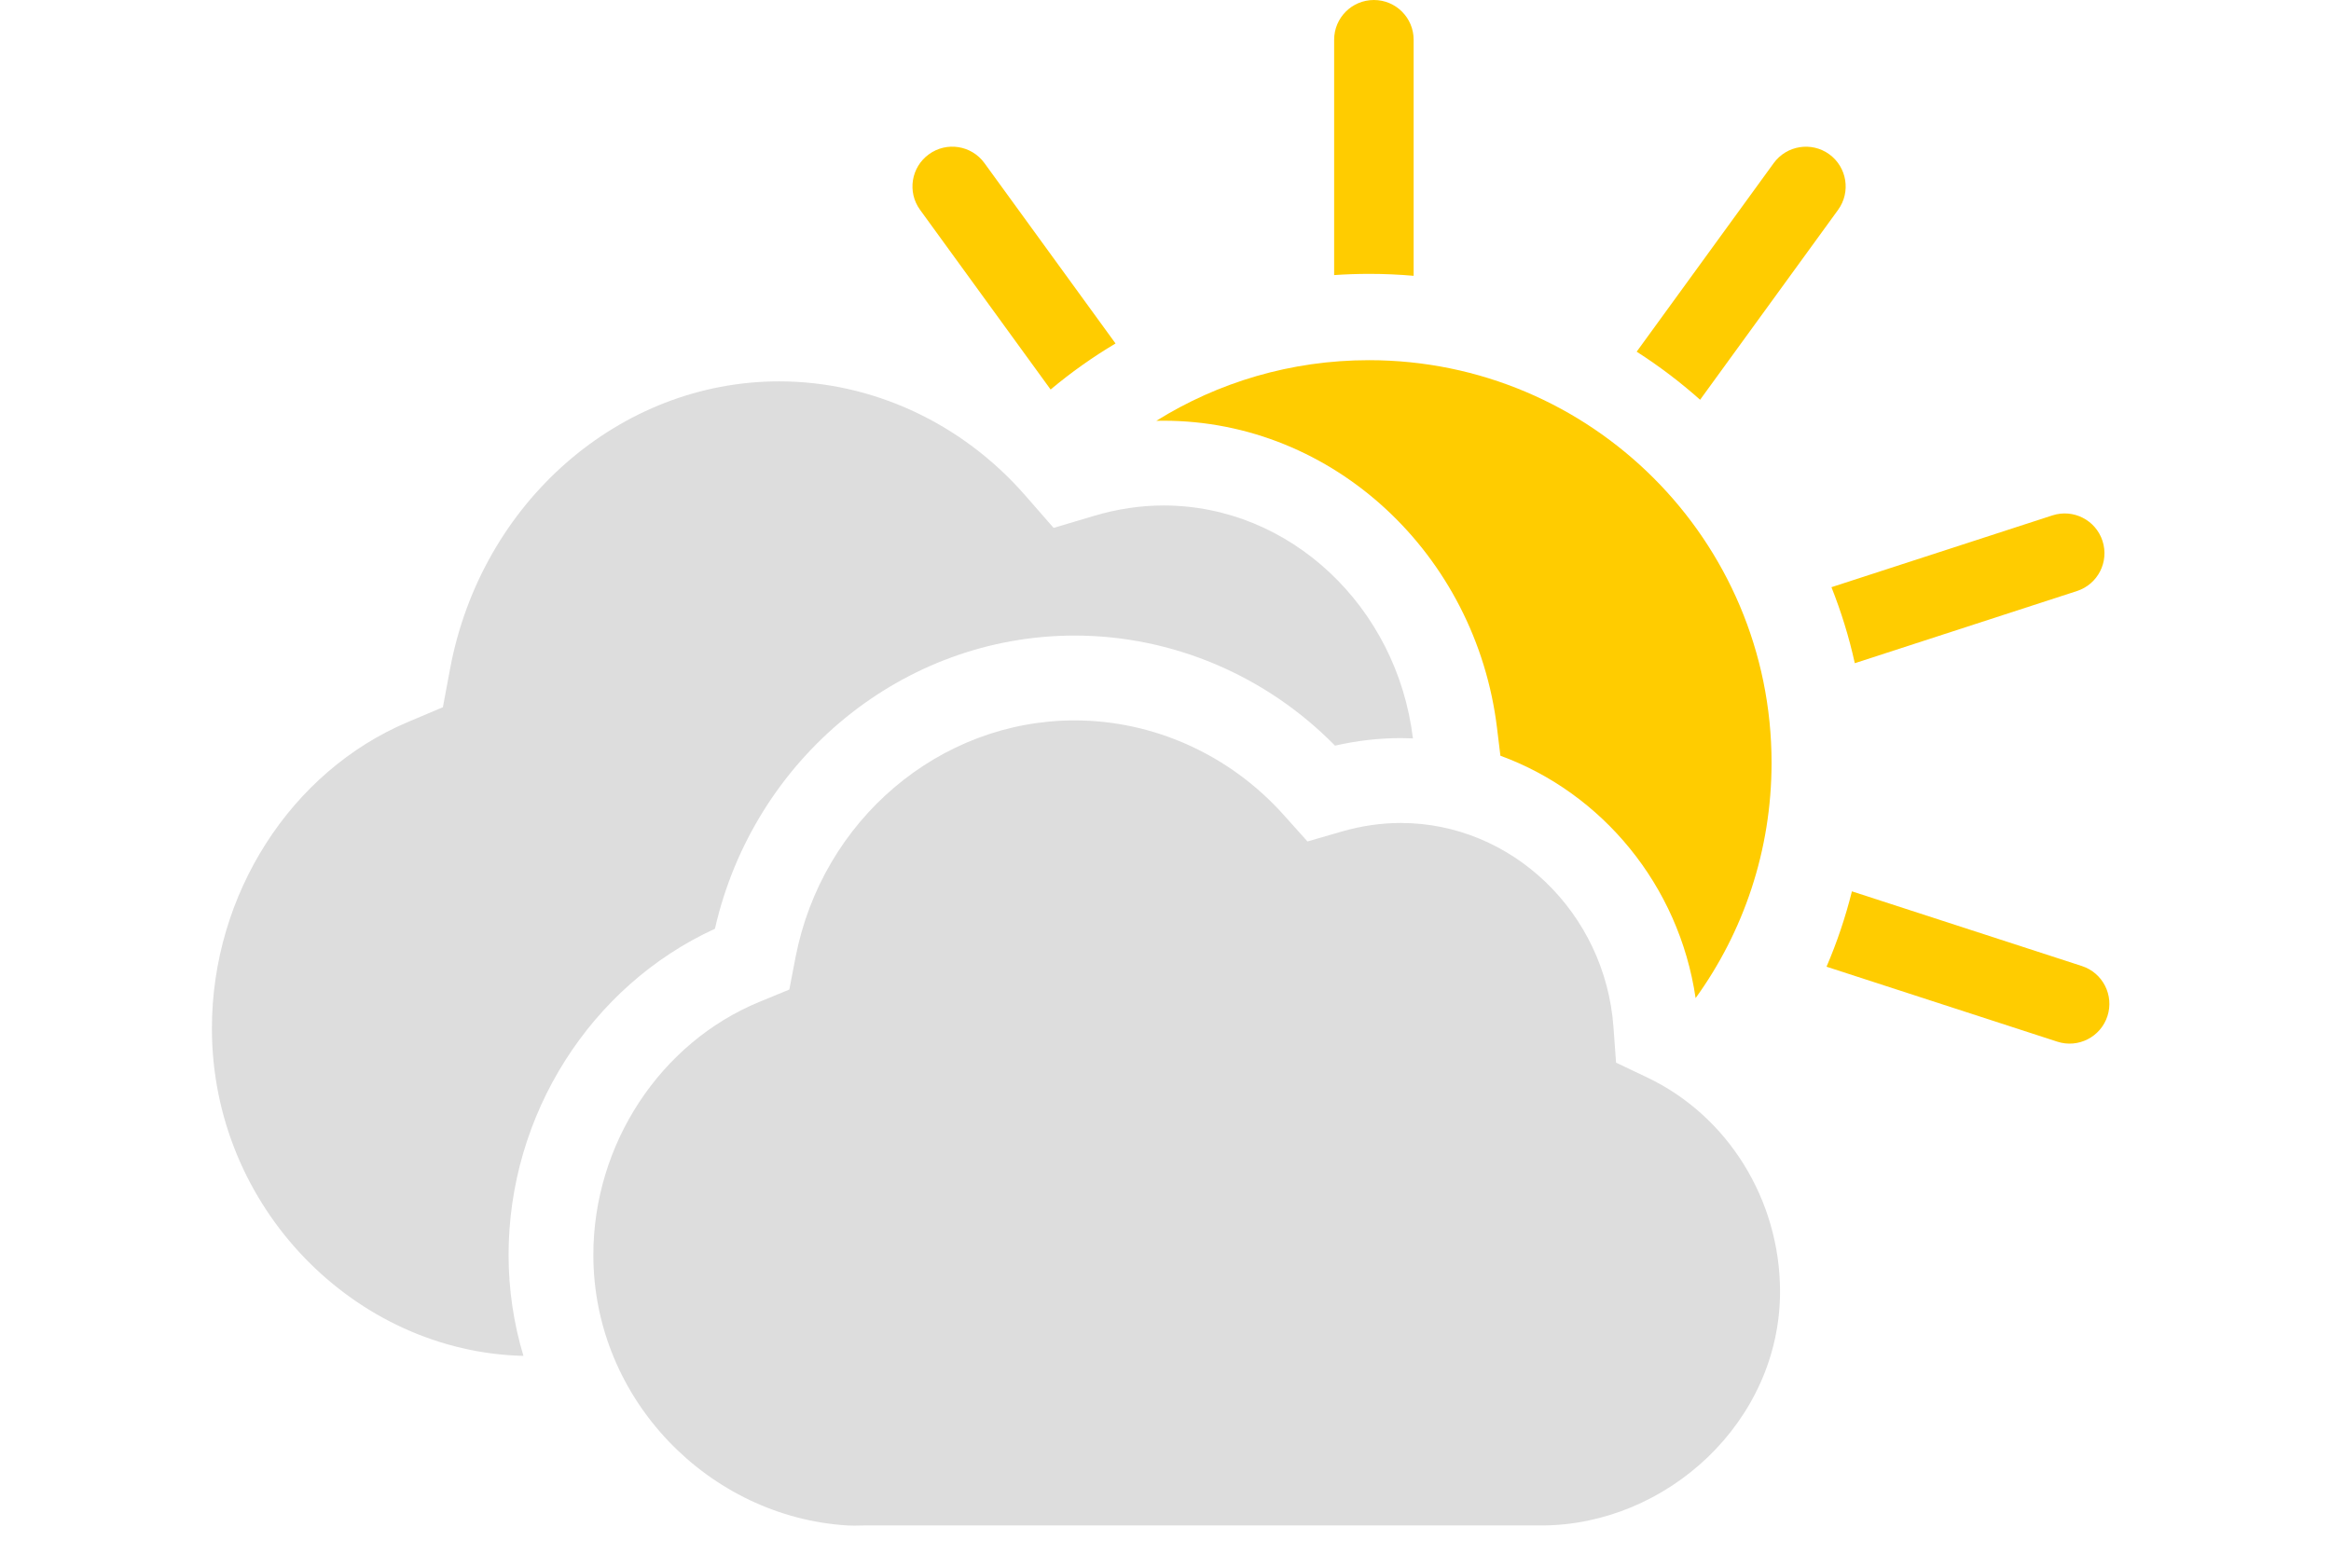
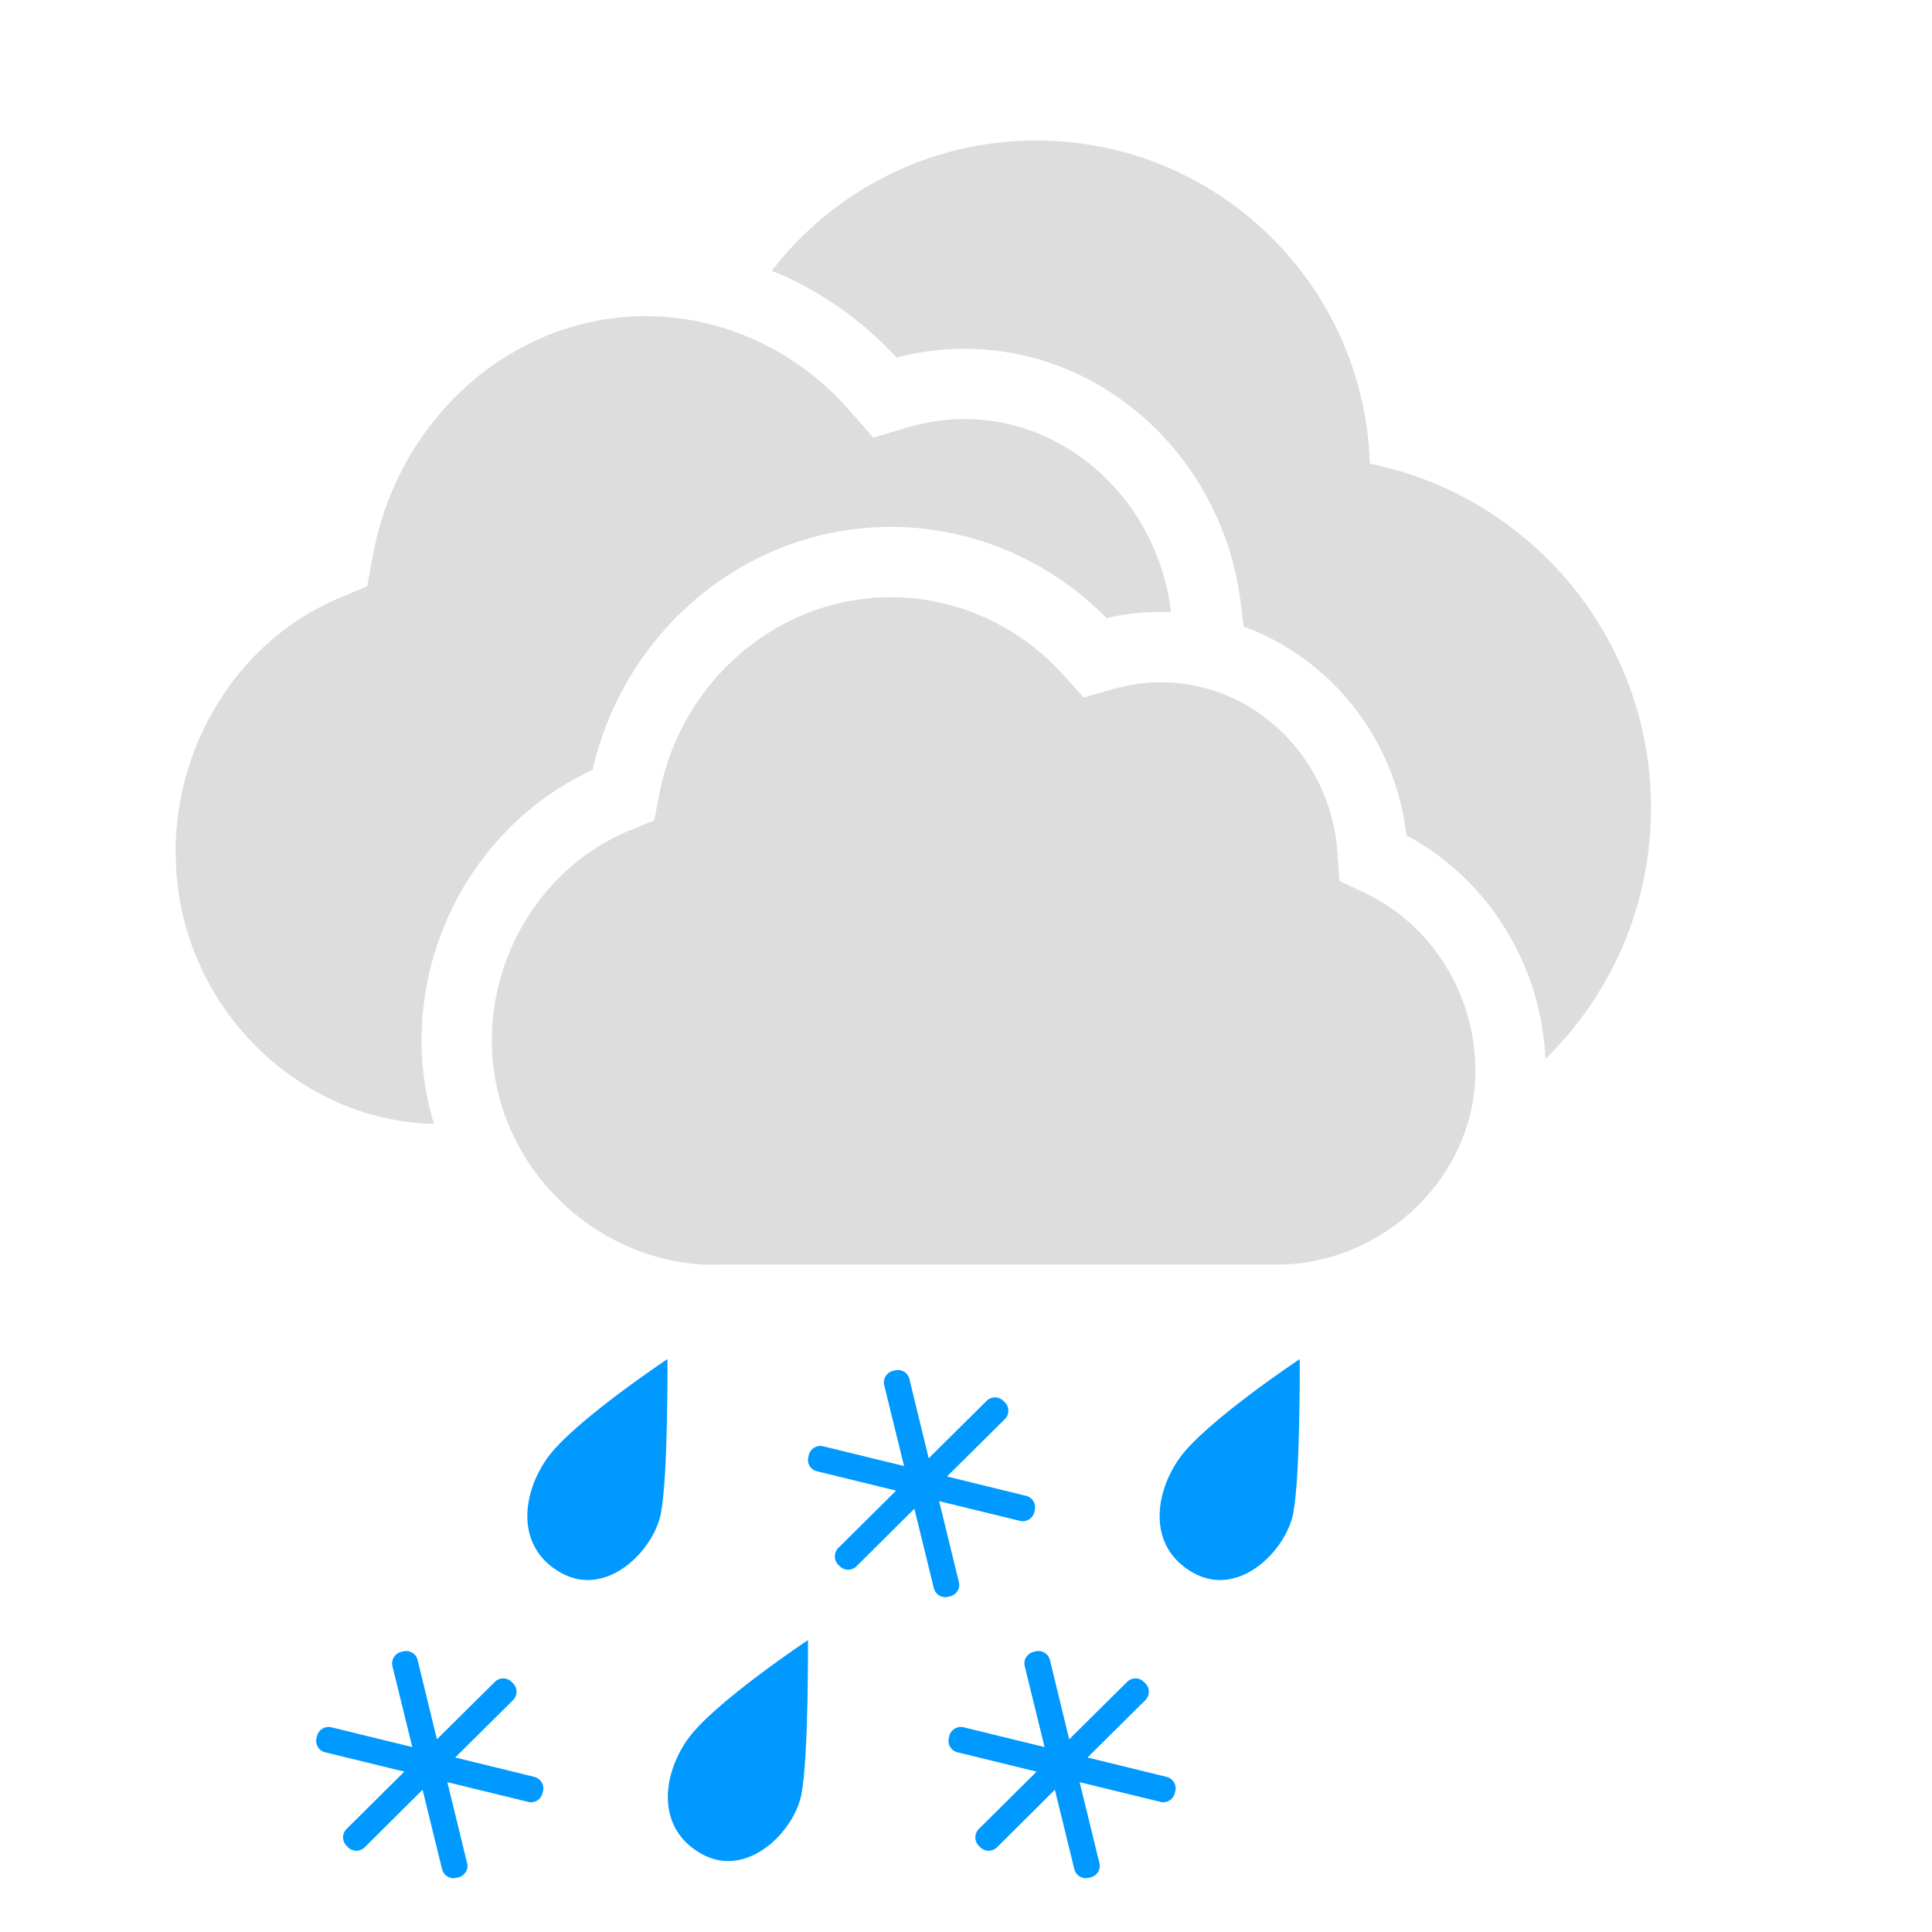
- <svg xmlns="http://www.w3.org/2000/svg" height="37" viewbox="0 0 55 37" width="55">
+ <svg xmlns="http://www.w3.org/2000/svg" height="55" viewbox="0 0 55 55" width="55">
  <g fill="none" fill-rule="evenodd">
-     <g fill="#fc0" transform="translate(21)">
-       <path d="m10.479 6.492v-5.554c0-.518.42-.938.938-.938s.938.42.938.938v5.571c-.344-.03-.692-.046-1.044-.046-.28 0-.558.01-.833.029zm7.138 1.808 3.234-4.451c.305-.419.892-.512 1.311-.208.419.305.512.892.208 1.311l-3.256 4.482c-.467-.416-.967-.795-1.496-1.134zm4.597 5.557 5.213-1.694c.493-.16 1.022.11 1.182.603.16.493-.11 1.022-.603 1.182l-5.242 1.703c-.136-.618-.322-1.217-.551-1.794zm.481 7.178 5.427 1.763c.493.16.763.69.603 1.182-.16.493-.69.763-1.182.603l-5.446-1.769c.245-.571.446-1.165.599-1.779zm-18.906-11.843-3.08-4.24c-.305-.419-.212-1.006.208-1.311s1.006-.212 1.311.208l3.093 4.257c-.54.321-1.052.685-1.531 1.086z" fill-rule="nonzero" />
-       <path d="m19.007 23.556c1.128-1.562 1.793-3.481 1.793-5.556 0-5.247-4.253-9.5-9.5-9.5-1.842 0-3.561.524-5.017 1.431.057-.001.114-.002.172-.002 4.008 0 7.372 3.155 7.868 7.256l.079.65c2.401.878 4.216 3.06 4.606 5.72z" />
+     <path d="m47.001 23c0 2.801-1.152 5.333-3.007 7.148-.116-2.681-1.625-5.12-3.956-6.369-.318-2.761-2.167-5.042-4.635-5.944l-.079-.65c-.496-4.101-3.86-7.256-7.868-7.256-.646 0-1.295.084-1.934.25-1.004-1.091-2.22-1.931-3.55-2.473 1.737-2.254 4.464-3.706 7.529-3.706 5.146 0 9.336 4.092 9.495 9.199 4.567.925 8.005 4.961 8.005 9.801zm-42 1.27c0-.087-.003-.184 0-.27.098-3.059 1.936-5.829 4.629-6.963l.821-.347.172-.919c.739-3.924 4.005-6.771 7.762-6.771 2.195 0 4.309.979 5.802 2.687l.674.771.954-.284c.544-.162 1.096-.245 1.641-.245 2.983 0 5.507 2.388 5.883 5.496-.095-.004-.19-.006-.285-.006-.519 0-1.039.06-1.553.178-1.625-1.655-3.84-2.598-6.143-2.598-4.06 0-7.573 2.901-8.488 6.919-2.938 1.347-4.869 4.391-4.869 7.696 0 .827.123 1.627.35 2.383-3.965-.093-7.35-3.496-7.35-7.728zm33.131.808.738.351c1.903.907 3.131 2.89 3.131 5.053 0 3.068-2.676 5.518-5.635 5.518h-.365-15.623c-.168.005-.294.005-.377 0-3.262-.198-6-2.971-6-6.385 0-2.611 1.578-5.012 3.927-5.975l.697-.287.146-.759c.627-3.242 3.399-5.593 6.586-5.593 1.862 0 3.656.809 4.923 2.22l.571.637.809-.234c.462-.134.93-.202 1.392-.202 2.621 0 4.825 2.117 5.019 4.819z" fill="#ddd" />
+     <g fill="#09f">
+       <path d="m4.818 4.067c-.205 1.079-1.55 2.434-2.847 1.709s-1.124-2.235-.392-3.266 3.422-2.82 3.422-2.82.021 3.297-.184 4.376z" transform="translate(14 39)" />
+       <path d="m4.818 4.067c-.205 1.079-1.55 2.434-2.847 1.709s-1.124-2.235-.392-3.266 3.422-2.82 3.422-2.82.021 3.297-.184 4.376z" transform="translate(32 39)" />
+       <path d="m4.818 4.067c-.205 1.079-1.55 2.434-2.847 1.709s-1.124-2.235-.392-3.266 3.422-2.82 3.422-2.82.021 3.297-.184 4.376z" transform="translate(18 47)" />
+       <path d="m4.959 4.032 1.65-1.636c.128-.13.131-.34 0-.47l-.048-.047c-.128-.132-.34-.132-.47-.003l-1.653 1.638-.55-2.26c-.043-.178-.225-.288-.405-.244l-.064.016c-.178.042-.291.227-.248.403l.566 2.306-2.307-.563c-.177-.043-.36.065-.405.245l-.014.064c-.047.181.067.361.245.403l2.254.551-1.647 1.634c-.13.131-.13.342-.003.473l.048.047c.131.131.34.131.471.003l1.651-1.642.555 2.264c.043.178.225.289.402.244l.064-.014c.181-.045.293-.225.247-.403l-.563-2.306 2.305.562c.177.045.359-.067.402-.244l.017-.064c.045-.177-.067-.36-.244-.404z" transform="translate(22 38)" />
+       <path d="m4.959 4.032 1.65-1.636c.128-.13.131-.34 0-.47l-.048-.047c-.128-.132-.34-.132-.47-.003l-1.653 1.638-.55-2.26c-.043-.178-.225-.288-.405-.244l-.064.016c-.178.042-.291.227-.248.403l.566 2.306-2.307-.563c-.177-.043-.36.065-.405.245l-.014.064c-.047.181.067.361.245.403l2.254.551-1.647 1.634c-.13.131-.13.342-.003.473l.048.047c.131.131.34.131.471.003l1.651-1.642.555 2.264c.043.178.225.289.402.244l.064-.014c.181-.045.293-.225.247-.403l-.563-2.306 2.305.562c.177.045.359-.067.402-.244l.017-.064c.045-.177-.067-.36-.244-.404z" transform="translate(8 46)" />
+       <path d="m4.959 4.032 1.65-1.636c.128-.13.131-.34 0-.47l-.048-.047c-.128-.132-.34-.132-.47-.003l-1.653 1.638-.55-2.26c-.043-.178-.225-.288-.405-.244l-.064.016c-.178.042-.291.227-.248.403l.566 2.306-2.307-.563c-.177-.043-.36.065-.405.245l-.014.064c-.047.181.067.361.245.403l2.254.551-1.647 1.634c-.13.131-.13.342-.003.473l.048.047c.131.131.34.131.471.003l1.651-1.642.555 2.264c.043.178.225.289.402.244l.064-.014c.181-.045.293-.225.247-.403l-.563-2.306 2.305.562c.177.045.359-.067.402-.244l.017-.064c.045-.177-.067-.36-.244-.404z" transform="translate(26 46)" />
    </g>
-     <path d="m12.35 31.998c-3.965-.093-7.35-3.496-7.35-7.728 0-3.161 1.86-6.067 4.629-7.233l.821-.347.172-.919c.739-3.924 4.005-6.771 7.762-6.771 2.195 0 4.309.979 5.802 2.687l.674.771.954-.284c.544-.162 1.096-.245 1.641-.245 2.983 0 5.507 2.388 5.883 5.496-.095-.004-.19-.006-.285-.006-.519 0-1.039.06-1.553.178-1.625-1.655-3.84-2.598-6.143-2.598-4.06 0-7.573 2.901-8.488 6.919-2.938 1.347-4.869 4.391-4.869 7.696 0 .827.123 1.627.35 2.383zm25.781-6.92.738.351c1.903.907 3.131 2.89 3.131 5.053 0 3.068-2.676 5.518-5.635 5.518h-.365-15.623c-.169.005-.294.005-.377 0-3.263-.197-6-2.97-6-6.385 0-2.611 1.578-5.012 3.927-5.975l.697-.287.146-.759c.627-3.242 3.399-5.593 6.586-5.593 1.862 0 3.656.809 4.923 2.22l.571.637.809-.234c.462-.134.93-.202 1.392-.202 2.621 0 4.825 2.117 5.019 4.819z" fill="#ddd" />
  </g>
</svg>
